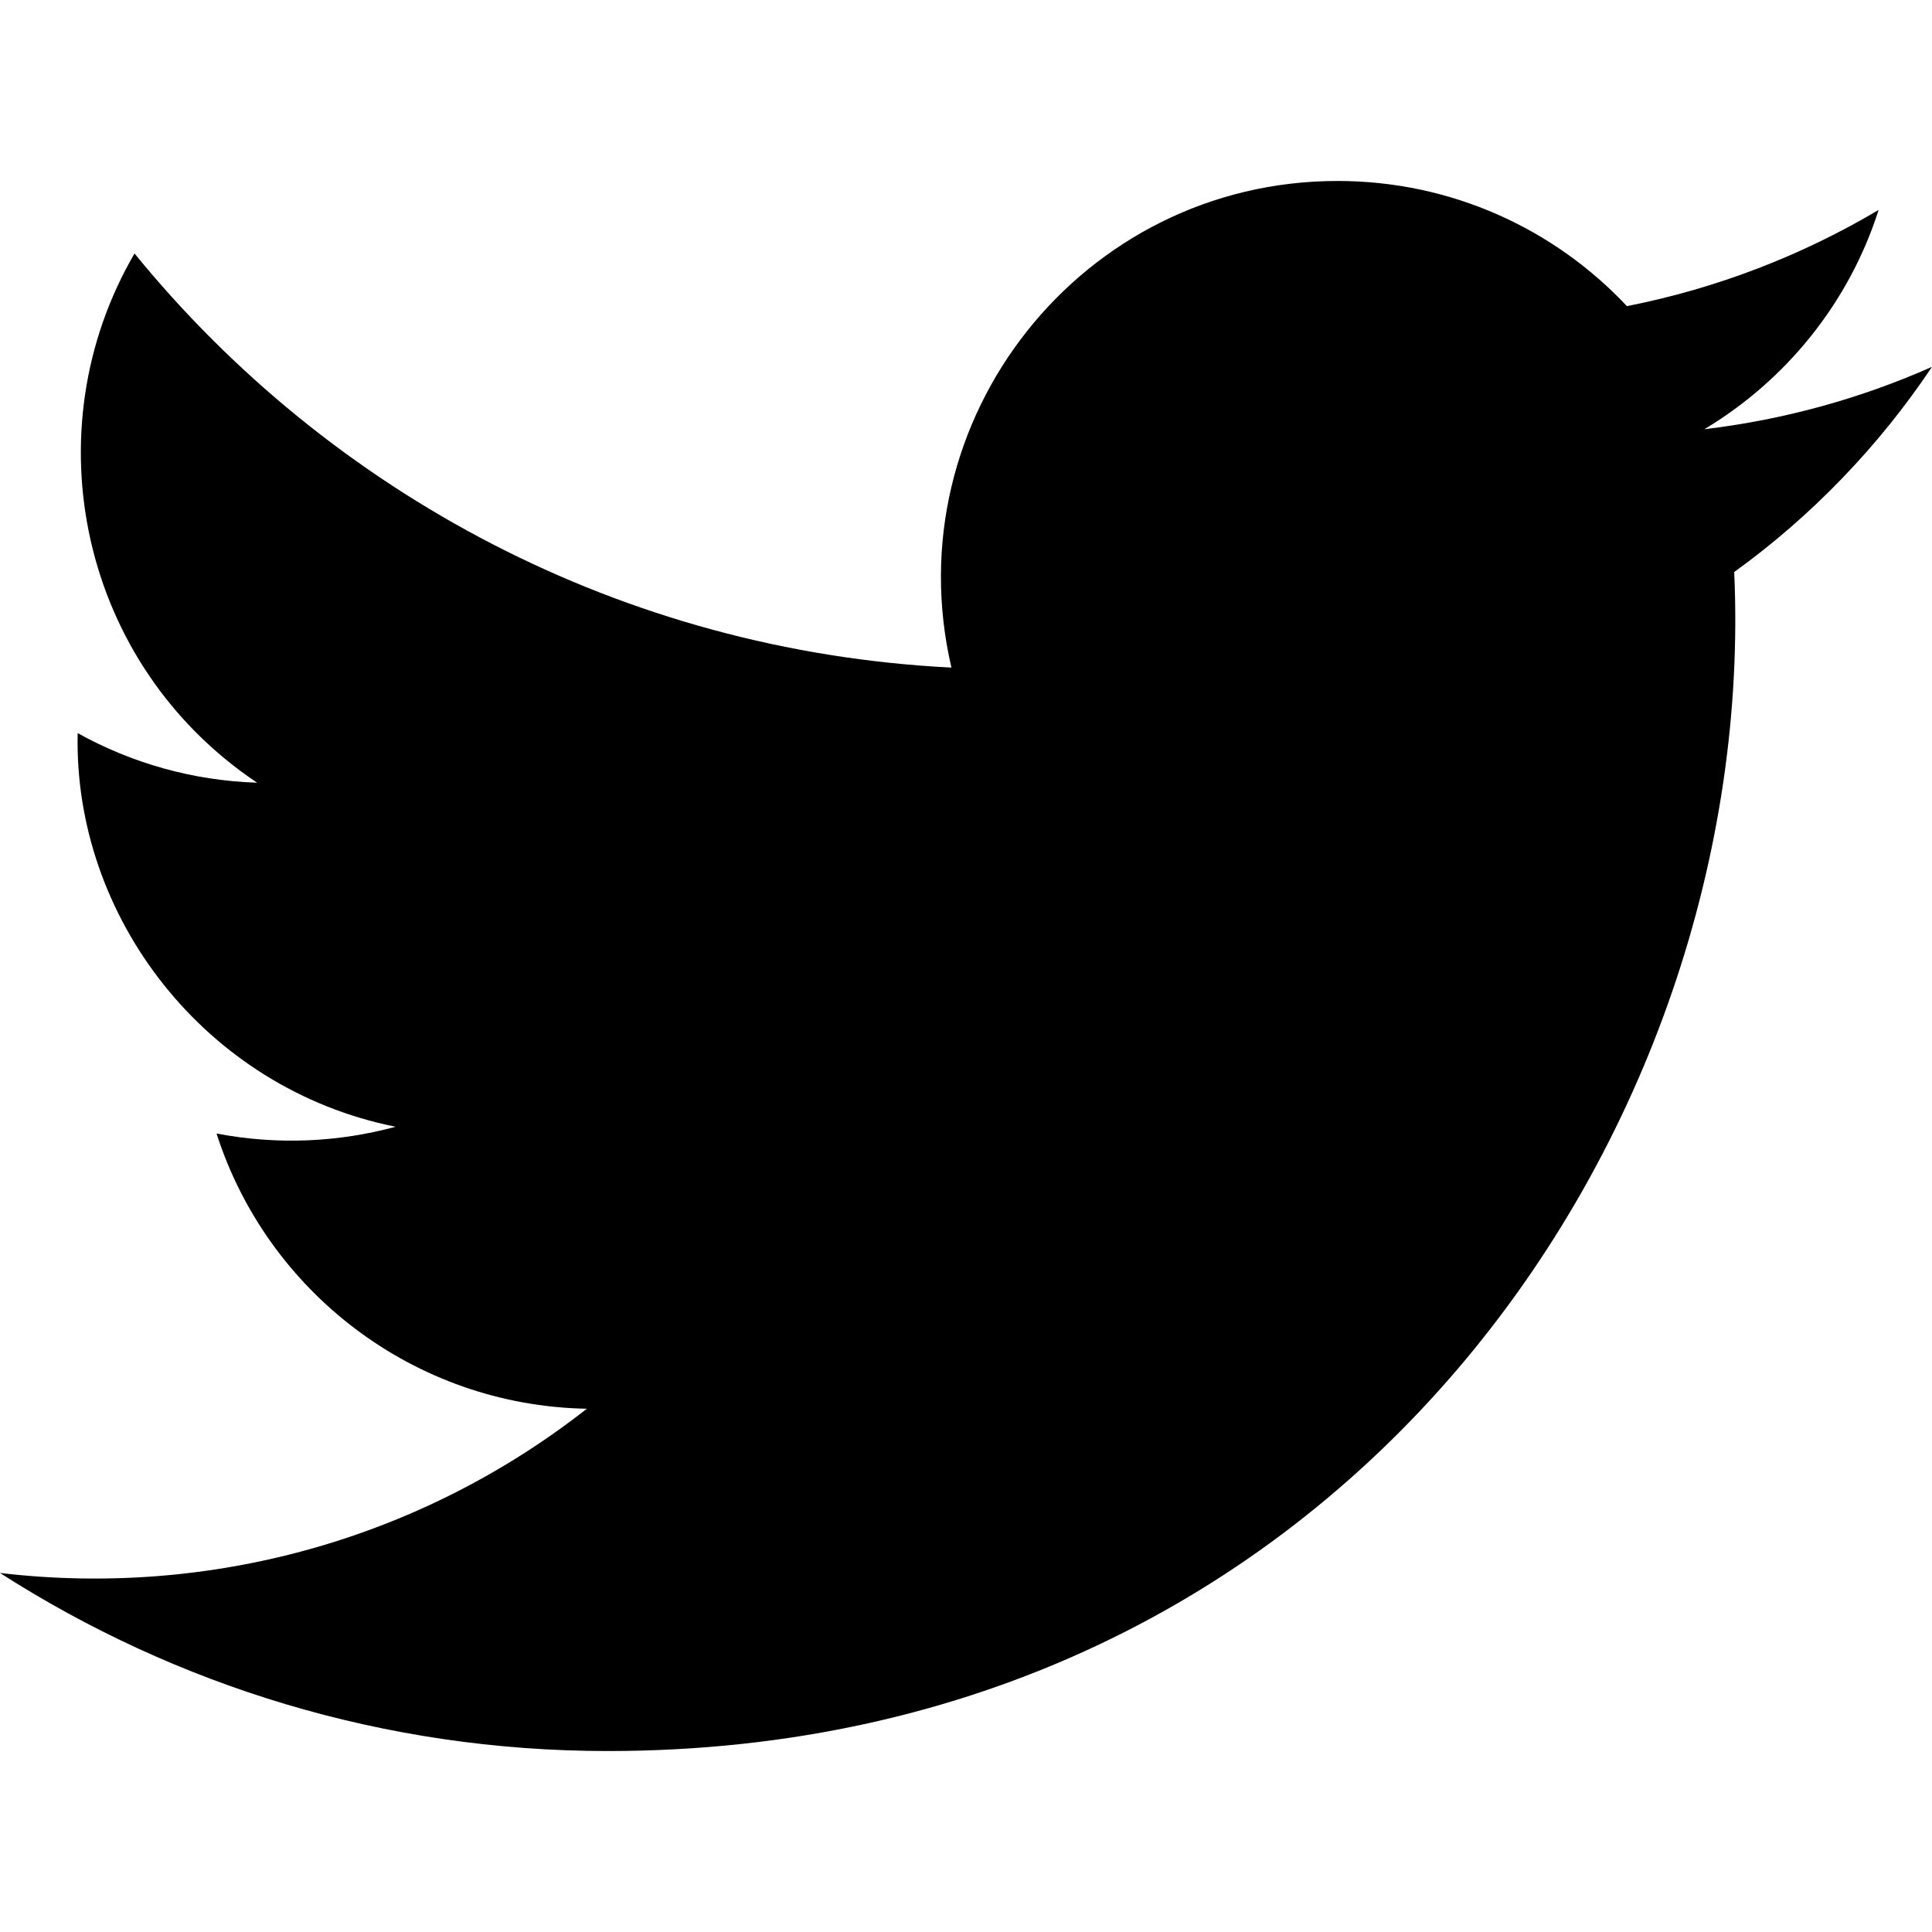
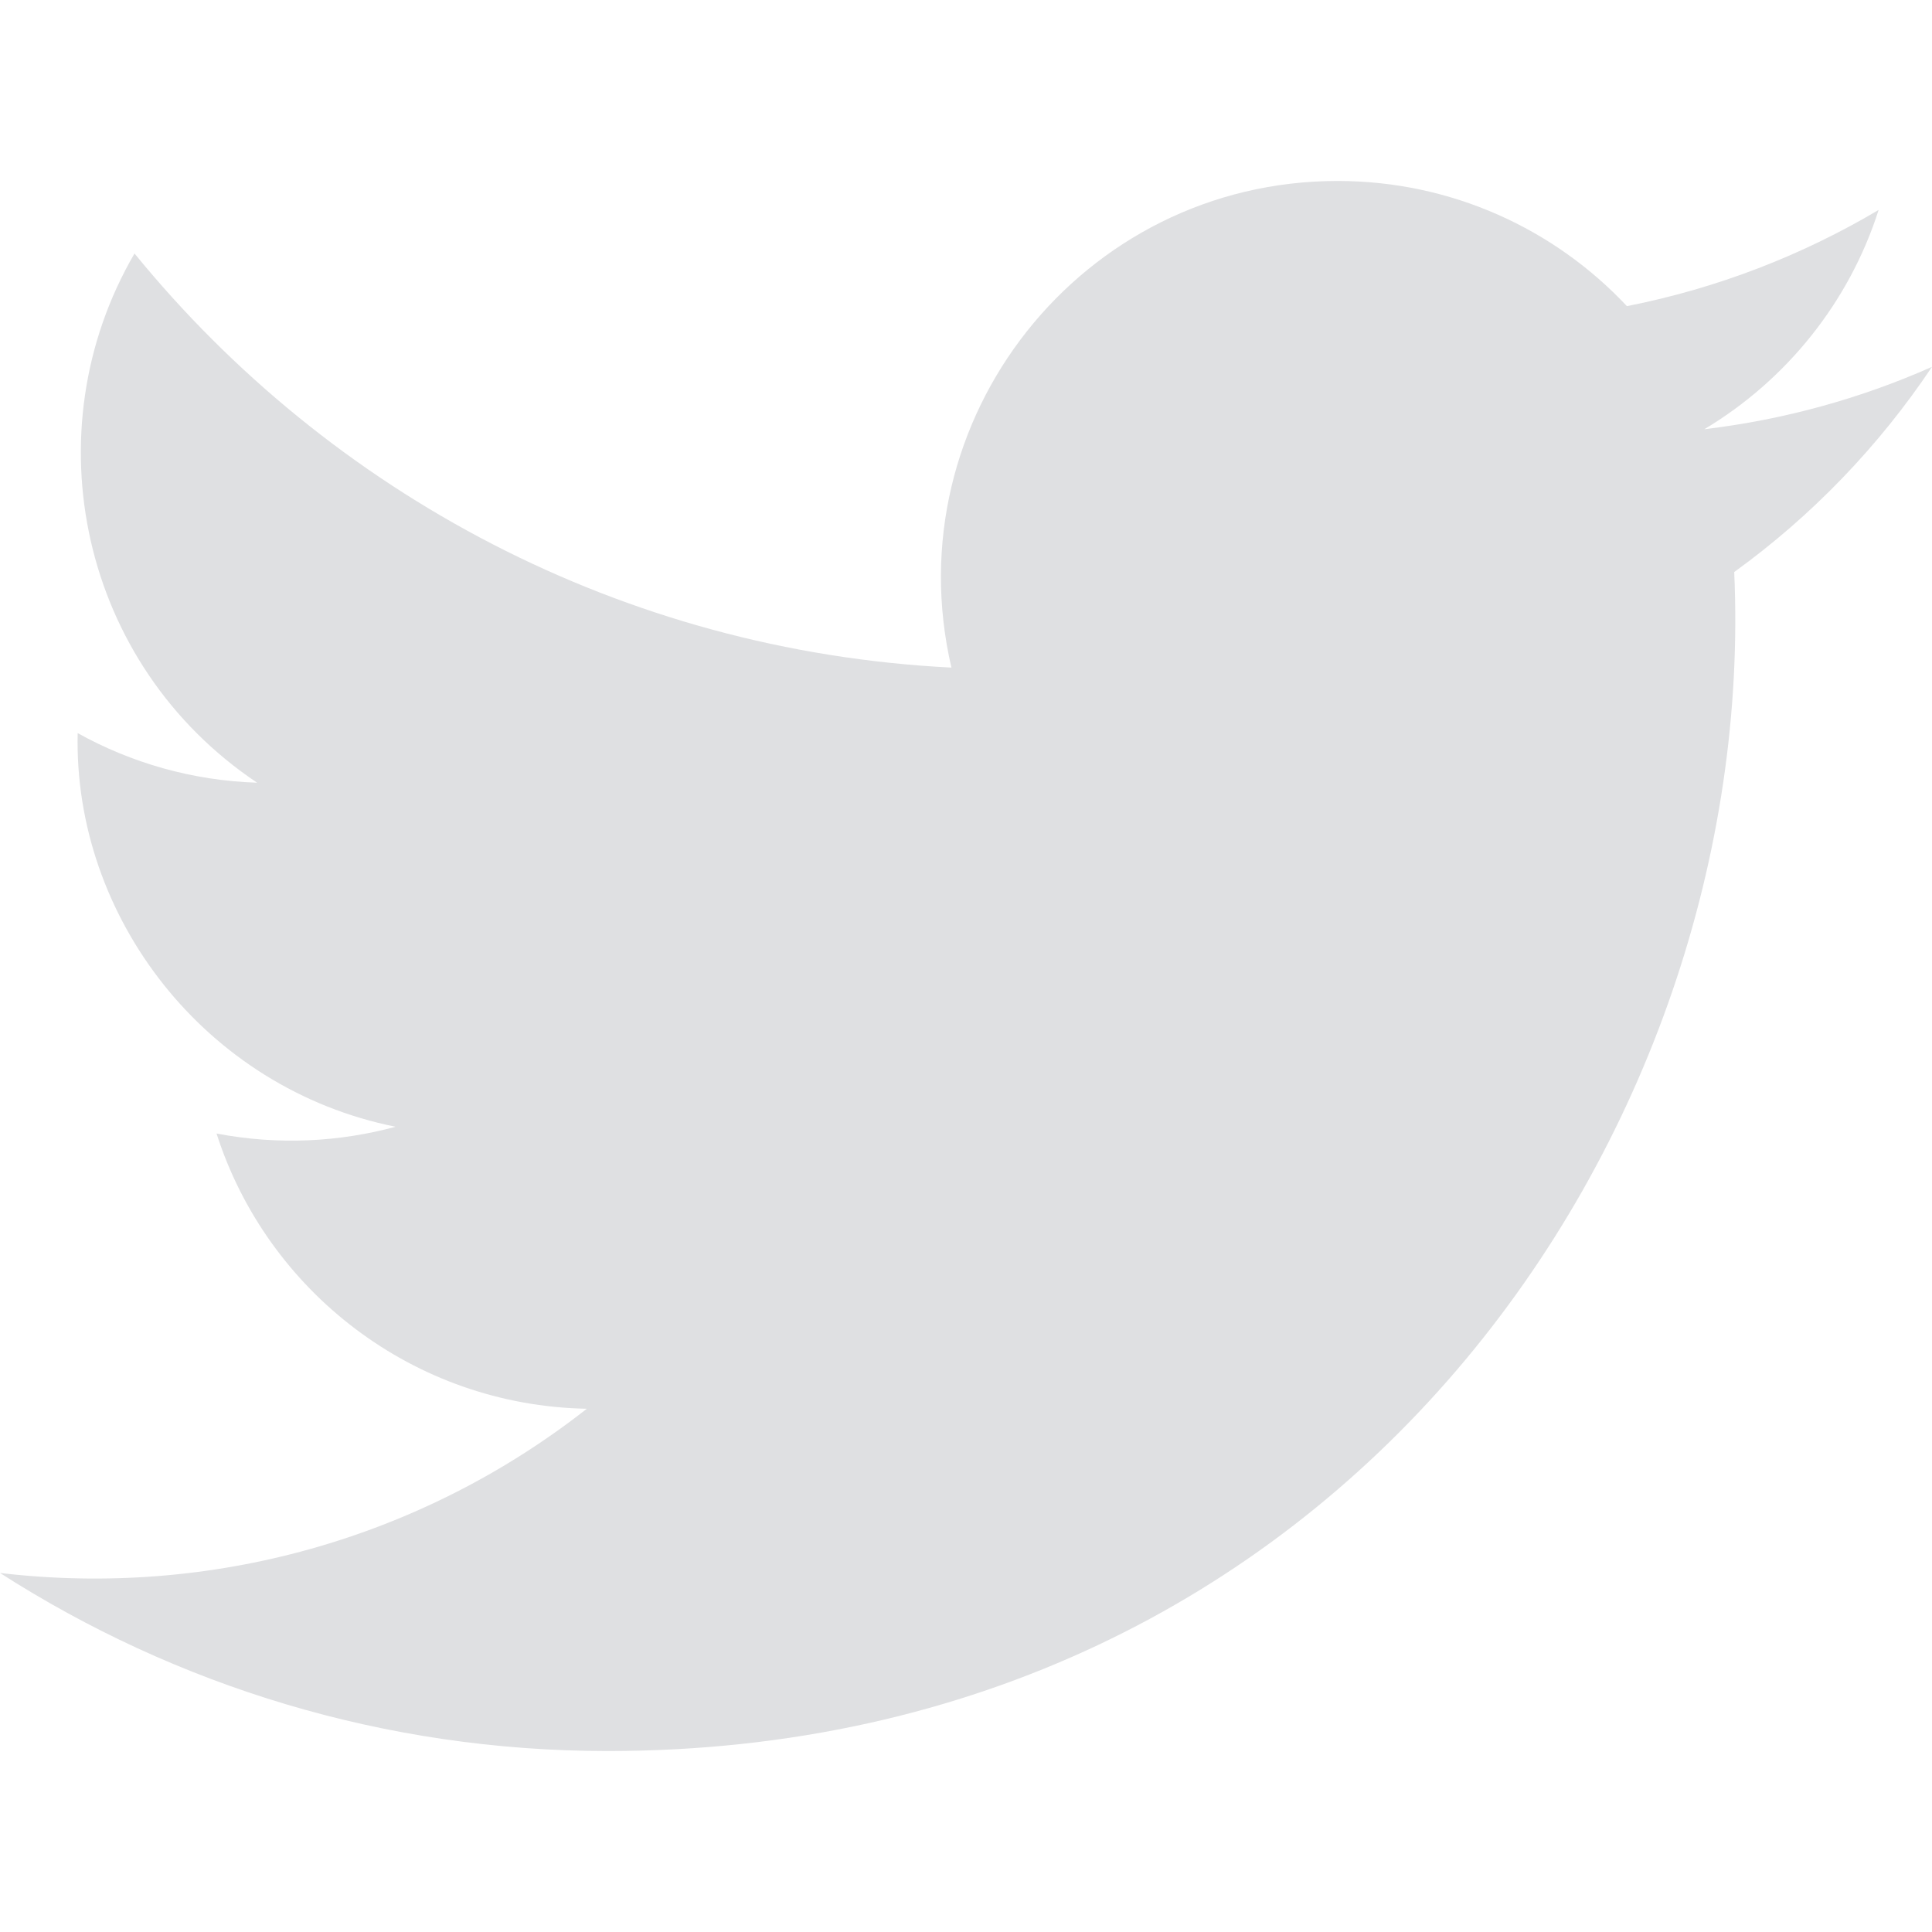
- <svg xmlns="http://www.w3.org/2000/svg" width="24" height="24" viewBox="0 0 24 24">
+ <svg xmlns="http://www.w3.org/2000/svg" fill="#DFE0E2" width="24" height="24" viewBox="0 0 24 24">
  <path d="M24 4.557c-.883.392-1.832.656-2.828.775 1.017-.609 1.798-1.574 2.165-2.724-.951.564-2.005.974-3.127 1.195-.897-.957-2.178-1.555-3.594-1.555-3.179 0-5.515 2.966-4.797 6.045-4.091-.205-7.719-2.165-10.148-5.144-1.29 2.213-.669 5.108 1.523 6.574-.806-.026-1.566-.247-2.229-.616-.054 2.281 1.581 4.415 3.949 4.89-.693.188-1.452.232-2.224.084.626 1.956 2.444 3.379 4.6 3.419-2.07 1.623-4.678 2.348-7.29 2.04 2.179 1.397 4.768 2.212 7.548 2.212 9.142 0 14.307-7.721 13.995-14.646.962-.695 1.797-1.562 2.457-2.549z" />
</svg>
